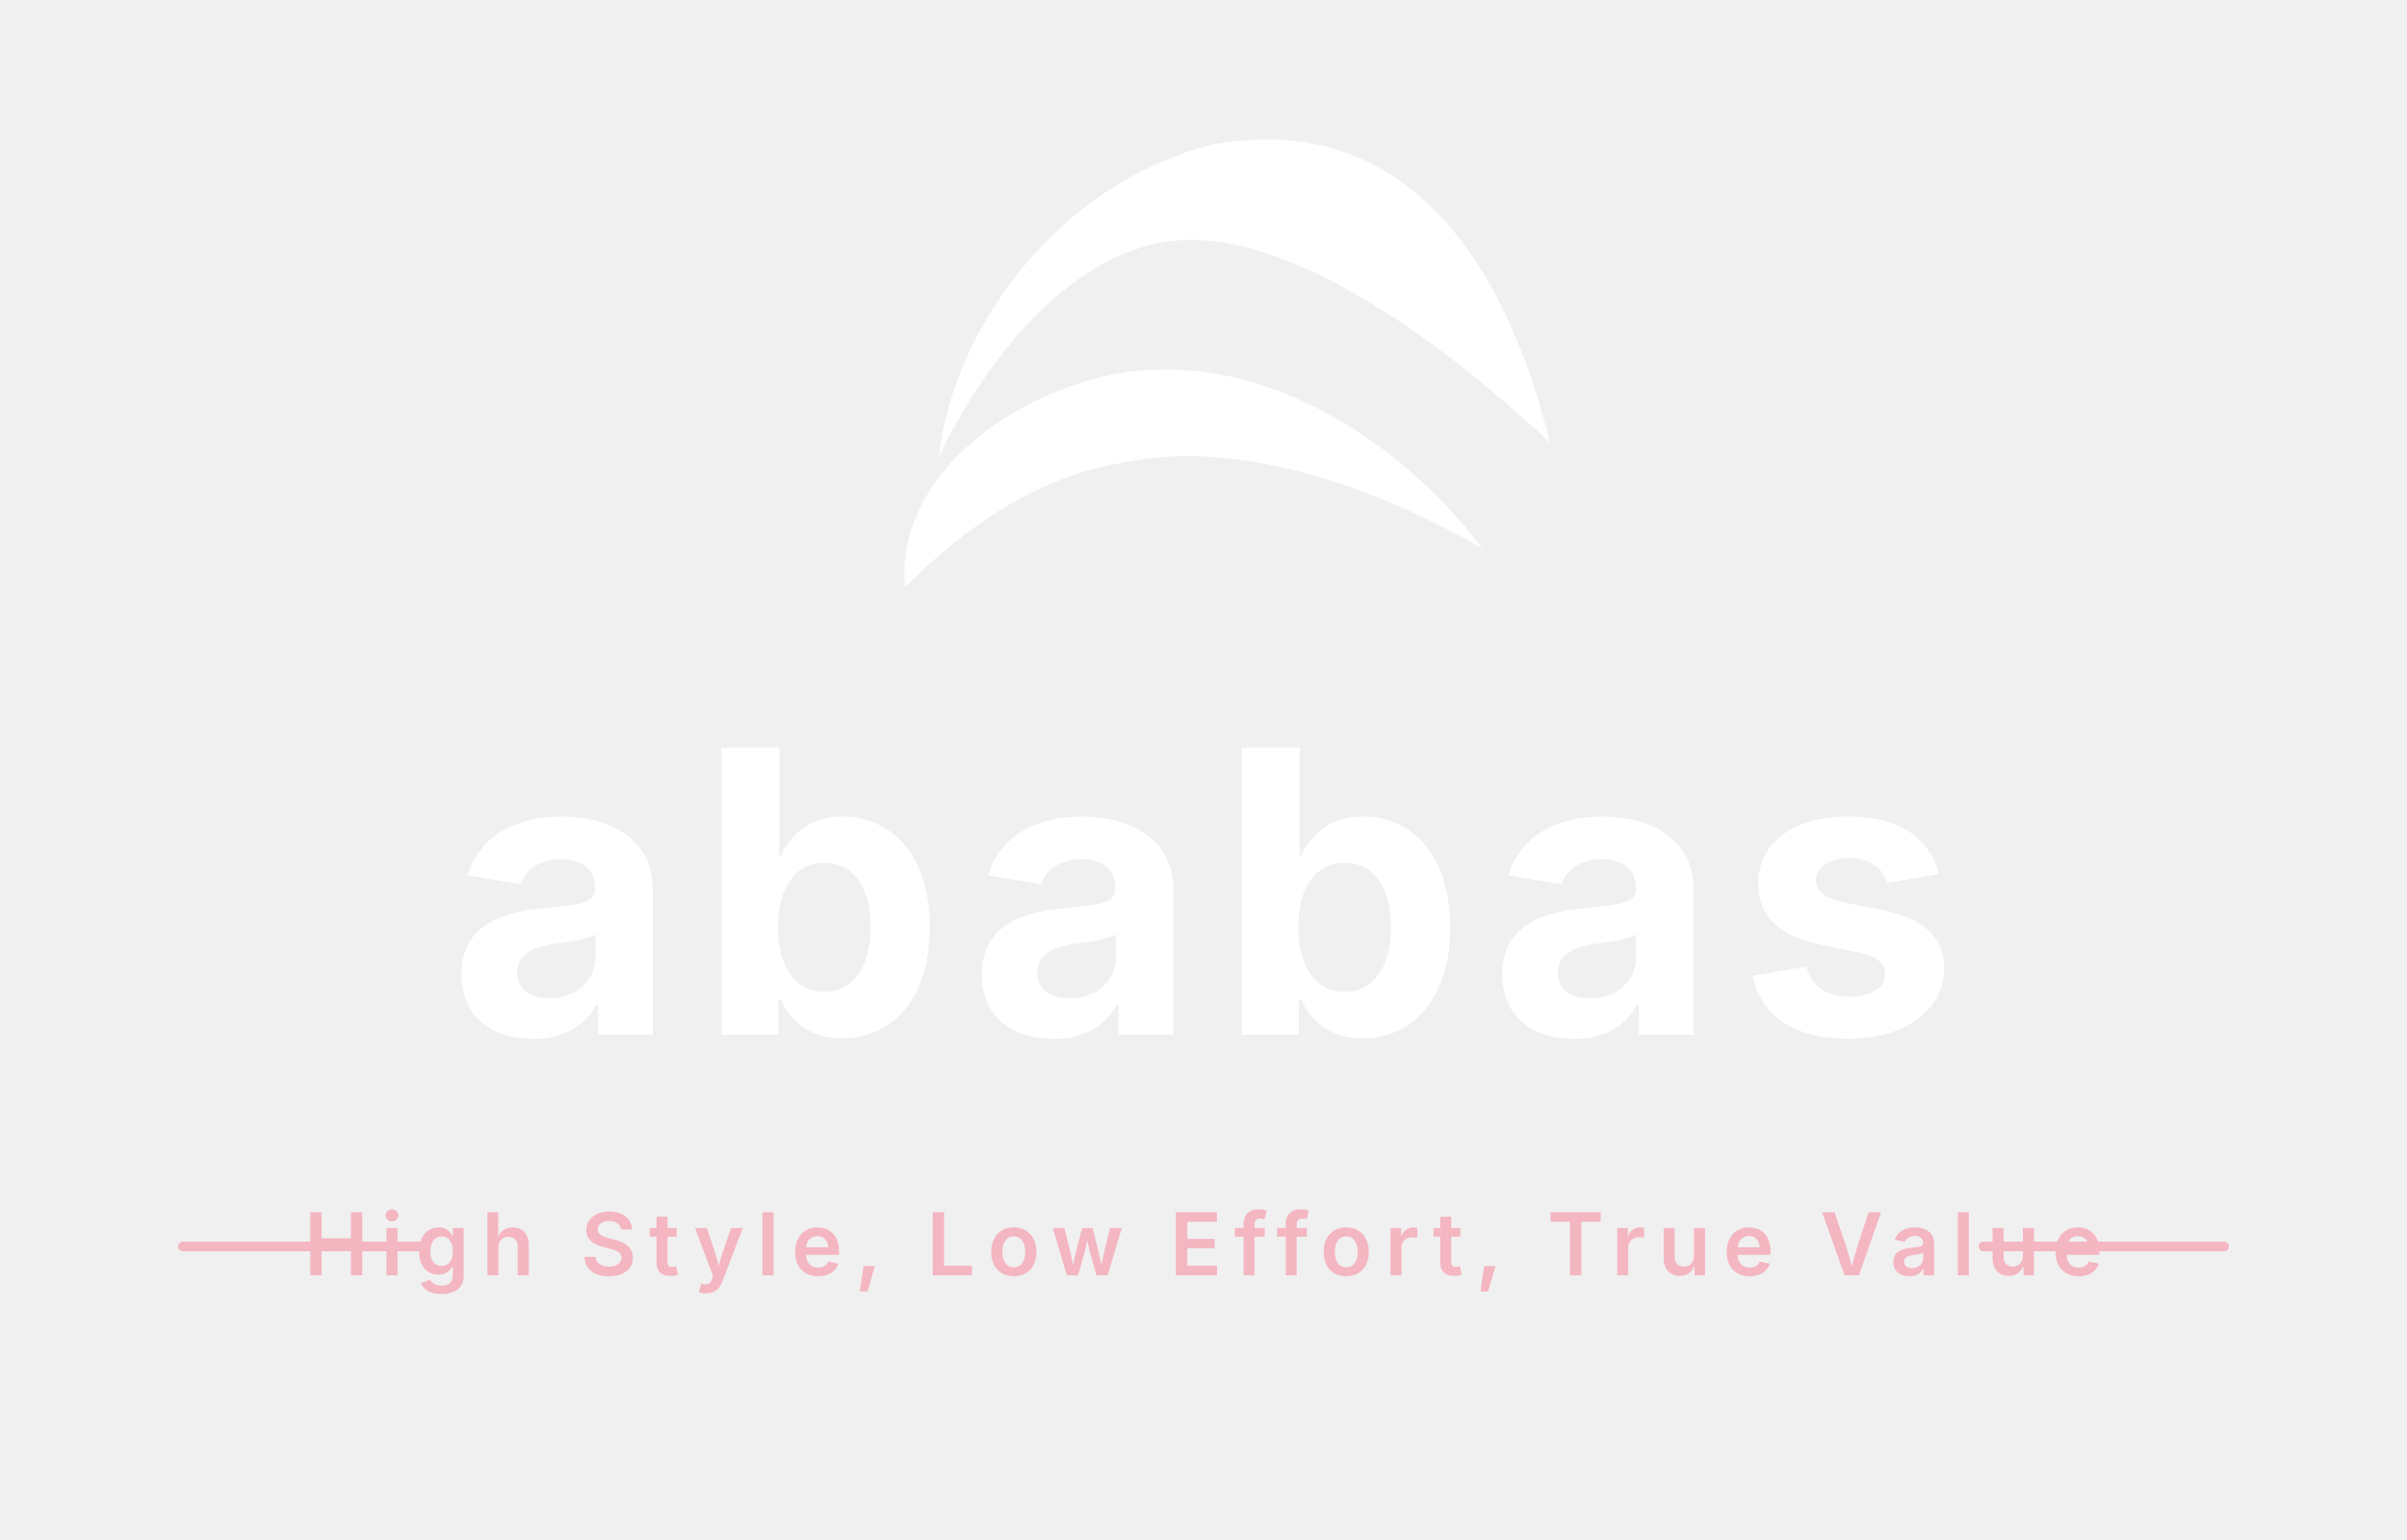
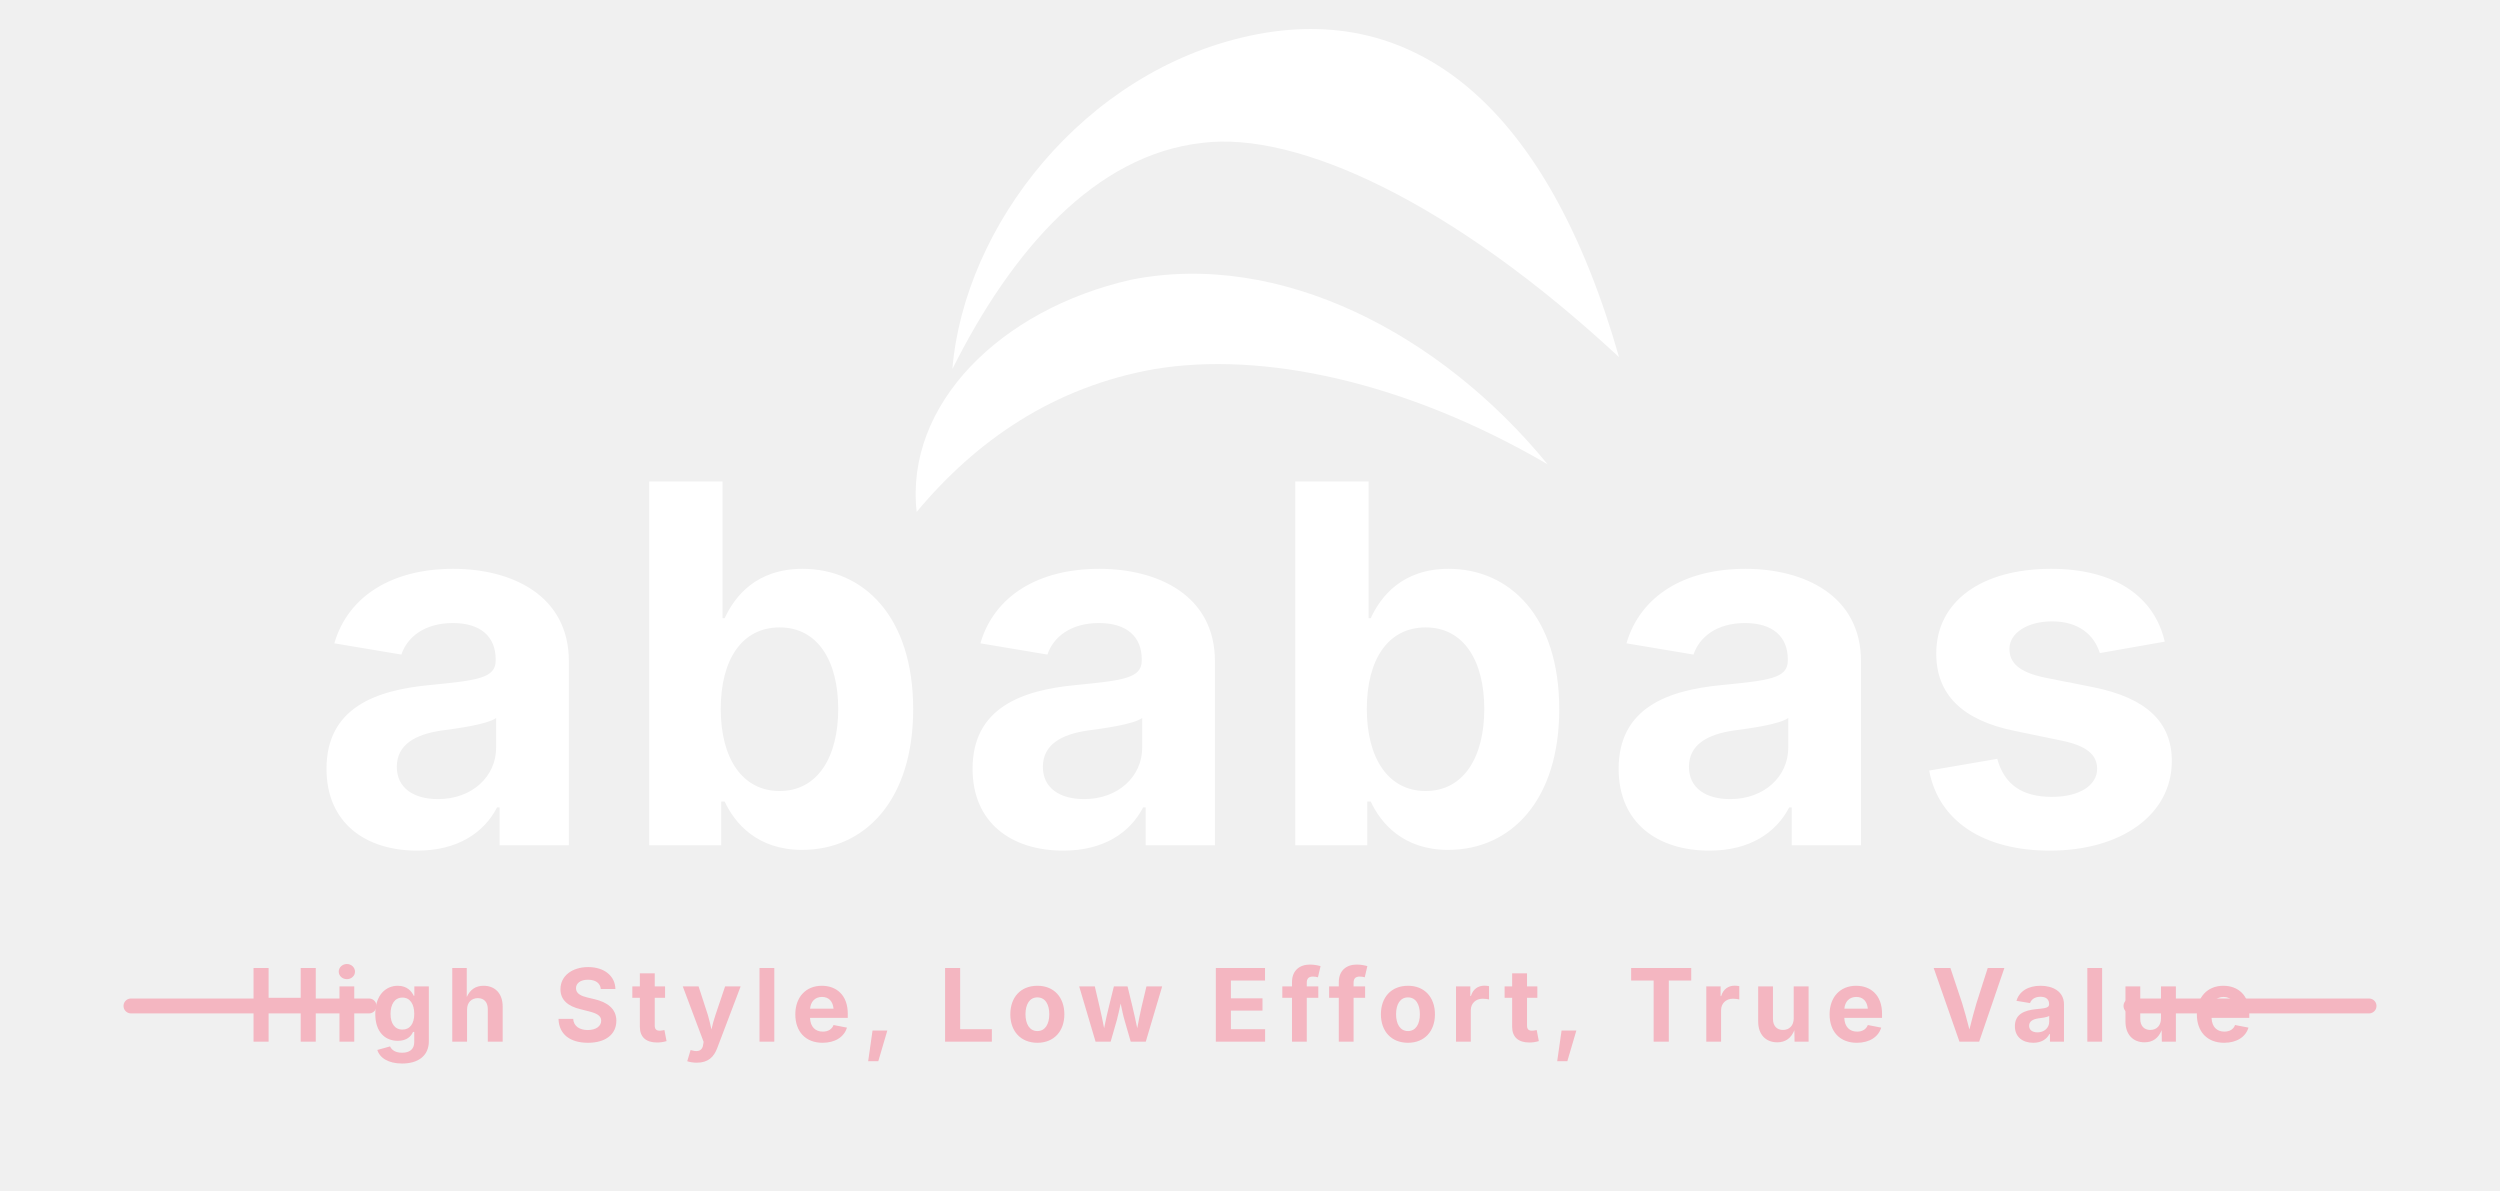
- <svg xmlns="http://www.w3.org/2000/svg" viewBox="0 0 500 320" width="100%" height="100%">
+ <svg xmlns="http://www.w3.org/2000/svg" viewBox="0 0 420 200" width="100%" height="100%">
  <defs>
    <style>
      .brand-wordmark-white {
        font-family: 'Quicksand', 'Montserrat', 'Century Gothic', -apple-system, sans-serif;
-         font-size: 82px;
+         font-size: 84px;
        font-weight: 700;
        fill: #FFFFFF;
-         letter-spacing: 4px;
+         letter-spacing: 3px;
      }
      .brand-tagline-white {
        font-family: 'Montserrat', -apple-system, sans-serif;
-         font-size: 18px;
-         font-weight: 600;
+         font-size: 17px;
+         font-weight: 700;
        fill: #F4B6C1;
-         letter-spacing: 2.5px;
+         letter-spacing: 1.8px;
      }
    </style>
  </defs>
-   <g fill="#FFFFFF">
-     <path d="M 195 95 C 198 68 220 38 252 30 C 285 24 310 44 322 92 C 290 62 262 48 244 50 C 224 52 206 72 195 95 Z" />
-     <path d="M 188 122 C 186 102 205 84 230 78 C 258 72 288 88 308 114 C 280 98 254 92 234 96 C 215 99 200 110 188 122 Z" />
+   <g fill="#FFFFFF" transform="translate(-40, -18)">
+     <path d="M 200 80 C 202 56 222 30 250 24 C 278 18 300 36 312 78 C 284 52 258 40 242 42 C 224 44 210 60 200 80 Z" />
+     <path d="M 194 104 C 192 86 208 70 230 65 C 255 60 282 74 300 96 C 276 82 252 77 234 80 C 217 83 204 92 194 104 Z" />
  </g>
-   <text x="250" y="215" text-anchor="middle" class="brand-wordmark-white">ababas</text>
-   <g transform="translate(0, 265)">
-     <line x1="38" y1="-6" x2="88" y2="-6" stroke="#F4B6C1" stroke-width="2" stroke-linecap="round" />
-     <text x="250" y="0" text-anchor="middle" class="brand-tagline-white">High Style, Low Effort, True Value</text>
-     <line x1="412" y1="-6" x2="462" y2="-6" stroke="#F4B6C1" stroke-width="2" stroke-linecap="round" />
+   <text x="210" y="142" text-anchor="middle" class="brand-wordmark-white">ababas</text>
+   <g transform="translate(0, 175)">
+     <line x1="22" y1="-6" x2="62" y2="-6" stroke="#F4B6C1" stroke-width="2.5" stroke-linecap="round" />
+     <text x="210" y="0" text-anchor="middle" class="brand-tagline-white">High Style, Low Effort, True Value</text>
+     <line x1="358" y1="-6" x2="398" y2="-6" stroke="#F4B6C1" stroke-width="2.5" stroke-linecap="round" />
  </g>
</svg>
